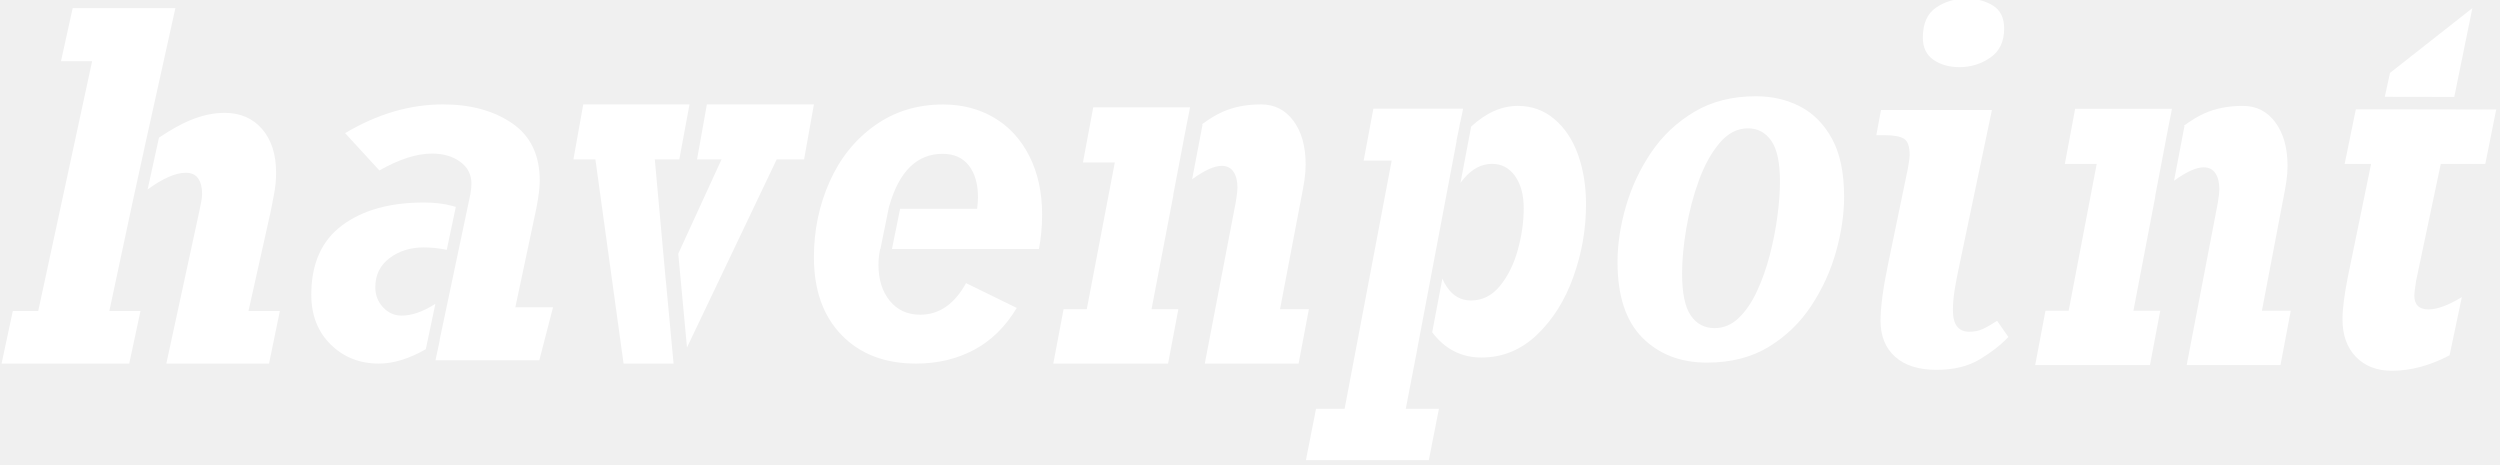
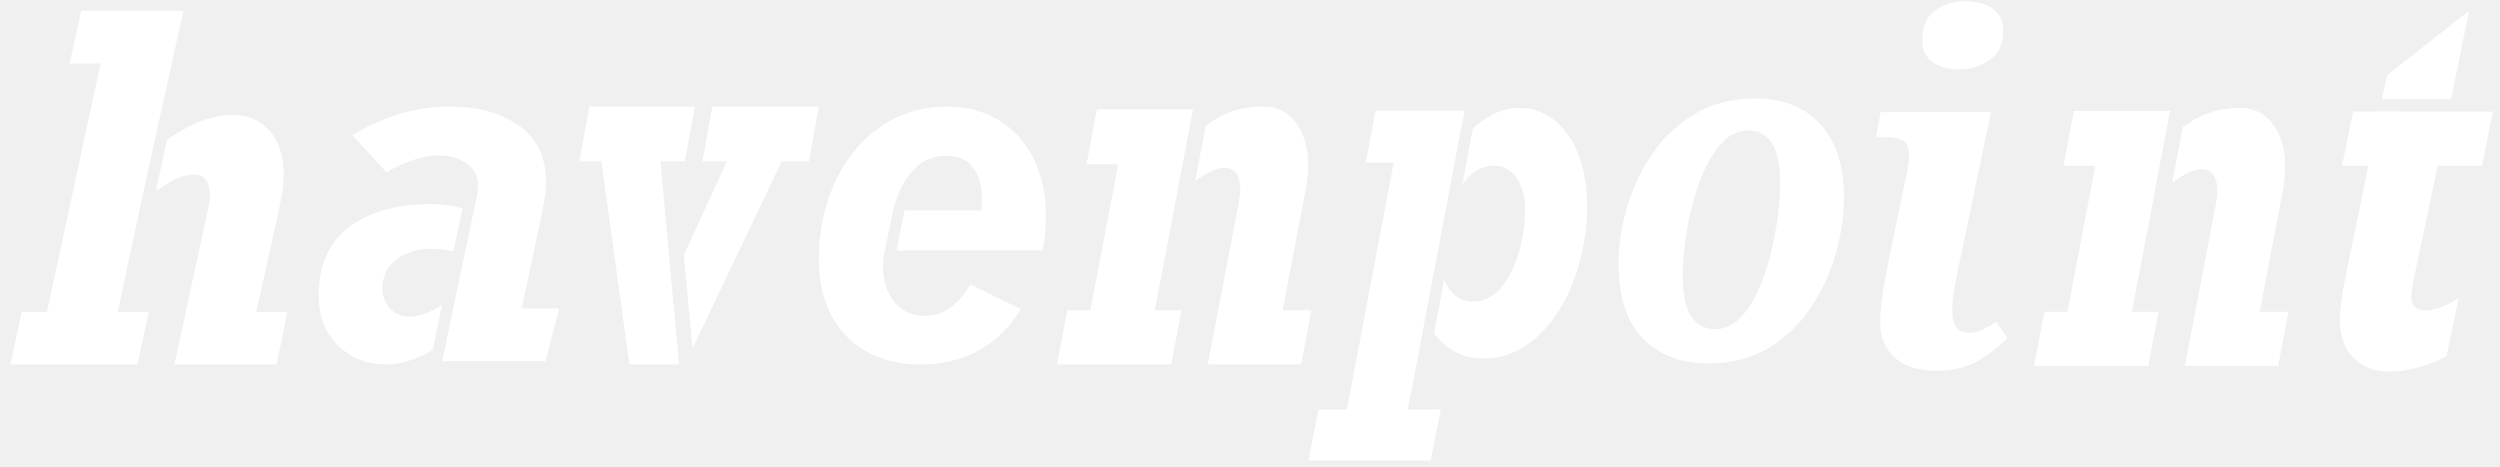
- <svg xmlns="http://www.w3.org/2000/svg" width="100%" height="100%" viewBox="0 0 3176 590" version="1.1" xml:space="preserve" style="fill-rule:evenodd;clip-rule:evenodd;stroke-linecap:round;stroke-linejoin:round;stroke-miterlimit:1.5;">
+ <svg xmlns="http://www.w3.org/2000/svg" width="100%" height="100%" viewBox="0 0 3203 598" version="1.1" xml:space="preserve" style="fill-rule:evenodd;clip-rule:evenodd;stroke-linejoin:round;stroke-miterlimit:2;">
  <g>
    <g>
-       <path d="M201.953,174.851c15.019,-9.987 28.051,-17.282 39.095,-21.884c15.339,-6.393 30.117,-9.589 44.334,-9.589c19.829,-0 35.682,6.842 47.56,20.526c11.879,13.683 17.818,32.211 17.818,55.584c0,9.388 -0.935,18.777 -2.806,28.166c-1.87,9.389 -3.18,16.181 -3.928,20.376l-28.34,127.049l39.844,0l-13.749,66.821l-130.476,-0l42.37,-195.668c2.058,-9.389 3.087,-15.981 3.087,-19.776c-0,-8.191 -1.637,-14.733 -4.911,-19.627c-3.273,-4.894 -8.558,-7.341 -15.853,-7.341c-12.876,-0 -29.035,7.069 -48.473,21.205l14.428,-65.842Zm-34.252,85.366l-28.788,134.862l39.563,0l-14.31,66.821l-162.183,-0l14.31,-66.821l32.269,0l68.464,-317.323l-39.563,-0l14.871,-67.42l130.476,0l-39.283,177.389l0.051,-0.037l-14.91,68.046l-0.013,0.011l-0.384,1.801l-0.585,2.668l0.015,0.003Z" style="fill:#fff;fill-rule:nonzero;" />
-       <path d="M1513.61,228.419l-0.077,-0.019c0.181,-0.132 0.361,-0.263 0.543,-0.395l0.003,-0.003l0.008,-0.006l0.04,-0.029l0.024,-0.017l0.008,-0.006l0.009,-0.006l0.027,-0.02l0.035,-0.025l0.009,-0.007l0.005,-0.003l0.018,-0.013l0.054,-0.04l0.002,-0.001l0.001,-0.001l0.01,-0.007c0.045,-0.032 0.09,-0.065 0.135,-0.097l0.014,-0.01l13.276,-69.521l-0.869,-0.242c9.334,-6.874 17.991,-12.112 25.972,-15.714c14.181,-6.402 30.582,-9.603 49.205,-9.603c17.085,0 30.795,6.97 41.132,20.908c10.336,13.939 15.504,32.369 15.504,55.291c0,6.402 -0.512,13.061 -1.537,19.979c-1.026,6.918 -2.819,16.778 -5.382,29.581l-25.628,134.432l36.648,0l-13.07,69.075l-119.168,-0l39.467,-205.675c1.366,-8.467 2.05,-14.352 2.05,-17.656c-0,-8.466 -1.666,-15.229 -4.998,-20.289c-3.331,-5.059 -8.328,-7.588 -14.992,-7.588c-9.357,-0 -21.877,5.661 -37.557,16.983l-0.053,0.039c-0.053,0.038 -0.106,0.076 -0.159,0.114l-0.003,0.002l-0.072,0.053l-0.014,0.01l-0.062,0.045l-0.017,0.012l-0.064,0.046l-0.011,0.009c-0.079,0.057 -0.157,0.114 -0.236,0.171l0.053,0.013l-0.283,0.23Zm-4.988,-75.564l-0.053,-0.015l-2.218,11.616l-2.442,12.473l0.073,-0.066l-13.528,70.831l0.227,0.063l-27.776,145.068l34.085,0l-13.07,69.075l-145.82,-0l13.07,-69.075l29.471,0l35.623,-186.47l-40.492,0l13.07,-70.004l123.011,0l-3.231,16.504Zm-16.687,93.106l-0.017,0.094l-1.079,0.877c0.027,-0.023 0.053,-0.047 0.08,-0.07l0.037,-0.034l0.013,-0.011l0.01,-0.009c0.037,-0.033 0.075,-0.067 0.115,-0.102l0.006,-0.005l0.009,-0.009c0.276,-0.245 0.551,-0.488 0.826,-0.731Zm-0.979,0.867l0.023,-0.02l0.115,-0.102l0.015,-0.014c0.084,-0.074 0.168,-0.149 0.253,-0.224l-0.008,0.046l-0.515,0.418l0.117,-0.104Z" style="fill:#fff;fill-rule:nonzero;" />
-       <path d="M541.173,443.498c-21.383,12.267 -41.302,18.402 -59.753,18.402c-24.481,-0 -44.926,-8.099 -61.337,-24.295c-16.411,-16.197 -24.617,-37.273 -24.617,-63.228c0,-39.234 13.011,-68.559 39.033,-87.975c26.022,-19.416 60.611,-29.124 103.769,-29.124c13.963,0 26.158,1.459 36.585,4.376c1.494,0.418 2.9,0.811 4.218,1.177l-11.503,54.547c-9.81,-2.039 -19.575,-3.059 -29.3,-3.059c-16.864,-0 -31.325,4.527 -43.384,13.581c-12.059,9.054 -18.089,21.428 -18.089,37.121c0,9.859 3.264,18.31 9.793,25.352c6.528,7.042 14.416,10.563 23.664,10.563c12.978,-0 27.262,-4.99 42.851,-14.969l-12.123,57.481l0.193,0.05Zm56.459,-197.369c0.862,-4.85 1.293,-9.081 1.293,-12.693c0,-11.67 -4.76,-20.975 -14.28,-27.917c-9.52,-6.941 -21.534,-10.412 -36.04,-10.412c-19.222,0 -41.436,7.143 -66.641,21.428l-43.521,-47.383c40.8,-24.345 82.236,-36.518 124.306,-36.518c35.179,0 64.465,7.998 87.857,23.993c23.392,15.996 35.089,40.291 35.089,72.886c-0,8.651 -1.451,20.421 -4.353,35.31l-26.656,125.55l47.873,-0l-17.408,67.301l-131.922,0l5.44,-25.351c-0.102,0.071 -0.203,0.142 -0.302,0.211l37.911,-179.762c0.11,-0.499 0.221,-1.009 0.335,-1.53c0.238,-1.087 0.458,-2.148 0.659,-3.183l0.405,-1.918l-0.045,-0.012Z" style="fill:#fff;fill-rule:nonzero;" />
-       <path d="M855.697,461.9l-63.523,-0l-35.771,-259.393l-27.932,-0l12.496,-69.873l135.001,0l-12.986,69.873l-31.116,-0l9.556,105.562l-0.034,0.005l1.271,13.668l3.172,35.04l0.073,-0.159l9.793,105.277Zm5.967,-139.613l54.975,-119.78l-31.116,-0l12.496,-69.873l135.98,0l-12.495,69.873l-34.792,-0l-113.966,238.922l-11.082,-119.142Z" style="fill:#fff;fill-rule:nonzero;" />
+       <path d="M214.085,178.84c15.072,-10.022 28.15,-17.343 39.233,-21.961c15.394,-6.416 30.224,-9.623 44.491,-9.623c19.9,-0 35.809,6.866 47.729,20.598c11.921,13.732 17.881,32.325 17.881,55.781c0,9.422 -0.938,18.844 -2.816,28.266c-1.877,9.422 -3.191,16.238 -3.942,20.448l-28.44,127.499l39.985,0l-13.798,67.058l-130.938,0l42.52,-196.361c2.065,-9.422 3.098,-16.038 3.098,-19.846c0,-8.22 -1.643,-14.785 -4.928,-19.697c-3.285,-4.911 -8.589,-7.367 -15.91,-7.367c-12.921,0 -29.137,7.094 -48.644,21.28l14.479,-66.075Zm-34.373,85.669l-28.89,135.339l39.703,0l-14.361,67.058l-162.757,0l14.36,-67.058l32.384,0l68.706,-318.447l-39.703,0l14.924,-67.659l130.938,0l-39.422,178.018l0.051,-0.037l-14.963,68.287l-0.013,0.011l-0.385,1.807l-0.588,2.678l0.016,0.003Z" style="fill:#fff;fill-rule:nonzero;" />
+       <path d="M1530.39,232.598l-0.077,-0.019c0.182,-0.133 0.362,-0.264 0.545,-0.397l0.003,-0.003l0.008,-0.006l0.04,-0.029l0.024,-0.017l0.008,-0.006l0.009,-0.006l0.027,-0.02l0.035,-0.025l0.01,-0.007l0.005,-0.003l0.018,-0.013l0.054,-0.04l0.002,-0.001l0.001,-0.001l0.01,-0.007c0.045,-0.032 0.09,-0.065 0.135,-0.098l0.014,-0.01l13.323,-69.767l-0.872,-0.243c9.367,-6.898 18.055,-12.155 26.064,-15.769c14.232,-6.425 30.691,-9.637 49.38,-9.637c17.145,-0 30.904,6.994 41.277,20.982c10.373,13.988 15.559,32.483 15.559,55.487c0,6.424 -0.514,13.107 -1.542,20.049c-1.03,6.943 -2.829,16.838 -5.401,29.686l-25.719,134.908l36.778,0l-13.117,69.32l-119.59,0l39.607,-206.404c1.371,-8.497 2.057,-14.402 2.057,-17.718c0,-8.496 -1.671,-15.283 -5.015,-20.361c-3.343,-5.077 -8.358,-7.615 -15.045,-7.615c-9.391,0 -21.955,5.681 -37.69,17.043l-0.054,0.039c-0.053,0.039 -0.106,0.077 -0.159,0.115l-0.003,0.002l-0.072,0.053l-0.015,0.01l-0.062,0.045l-0.017,0.012l-0.064,0.046l-0.011,0.009c-0.079,0.058 -0.158,0.115 -0.237,0.172l0.053,0.013l-0.284,0.231Zm-5.005,-75.832l-0.054,-0.015l-2.225,11.657l-2.451,12.518l0.073,-0.067l-13.576,71.082l0.228,0.063l-27.874,145.582l34.205,0l-13.116,69.32l-146.336,0l13.116,-69.32l29.575,0l35.749,-187.13l-40.635,-0l13.116,-70.252l123.447,-0l-3.242,16.562Zm-16.746,93.436l-0.018,0.094l-1.082,0.881c0.027,-0.024 0.053,-0.048 0.08,-0.071l0.037,-0.034l0.013,-0.011l0.01,-0.009c0.037,-0.033 0.075,-0.067 0.116,-0.102l0.006,-0.005l0.009,-0.009c0.277,-0.246 0.553,-0.49 0.829,-0.734Zm-0.983,0.87l0.023,-0.02l0.116,-0.102l0.015,-0.014c0.084,-0.075 0.168,-0.15 0.253,-0.225l-0.008,0.046l-0.516,0.42l0.117,-0.105Z" style="fill:#fff;fill-rule:nonzero;" />
+       <path d="M554.507,448.439c-21.459,12.31 -41.449,18.467 -59.965,18.467c-24.568,0 -45.085,-8.128 -61.554,-24.381c-16.47,-16.254 -24.705,-37.405 -24.705,-63.452c0,-39.373 13.057,-68.802 39.172,-88.287c26.114,-19.484 60.825,-29.227 104.136,-29.227c14.013,0 26.251,1.464 36.715,4.392c1.499,0.419 2.91,0.814 4.233,1.181l-11.544,54.74c-9.845,-2.046 -19.644,-3.07 -29.404,-3.07c-16.923,0 -31.436,4.543 -43.537,13.629c-12.102,9.086 -18.154,21.504 -18.154,37.253c0,9.894 3.276,18.375 9.828,25.442c6.551,7.067 14.467,10.6 23.748,10.6c13.024,0 27.359,-5.008 43.003,-15.022l-12.166,57.685l0.194,0.05Zm56.659,-198.068c0.865,-4.868 1.297,-9.113 1.297,-12.738c0,-11.712 -4.777,-21.05 -14.33,-28.016c-9.554,-6.966 -21.611,-10.449 -36.168,-10.449c-19.29,-0 -41.583,7.168 -66.877,21.504l-43.675,-47.551c40.944,-24.431 82.527,-36.647 124.746,-36.647c35.304,-0 64.693,8.026 88.168,24.078c23.475,16.052 35.213,40.433 35.213,73.144c0,8.681 -1.456,20.493 -4.368,35.435l-26.75,125.995l48.042,-0l-17.469,67.539l-132.39,0l5.46,-25.441c-0.103,0.071 -0.204,0.143 -0.304,0.212l38.046,-180.399c0.11,-0.501 0.222,-1.012 0.336,-1.535c0.239,-1.091 0.46,-2.156 0.661,-3.194l0.407,-1.925l-0.045,-0.012Z" style="fill:#fff;fill-rule:nonzero;" />
+       <path d="M870.145,466.906l-63.748,0l-35.898,-260.312l-28.031,0l12.54,-70.12l135.48,-0l-13.032,70.12l-31.227,0l9.59,105.936l-0.034,0.005l1.276,13.717l3.183,35.164l0.073,-0.16l9.828,105.65Zm5.988,-140.108l55.17,-120.204l-31.227,0l12.541,-70.12l136.461,-0l-12.539,70.12l-34.915,0l-114.37,239.769l-11.121,-119.565Z" style="fill:#fff;fill-rule:nonzero;" />
    </g>
  </g>
-   <rect x="1034" y="558.861" width="53.752" height="171.125" style="fill:none;stroke:#000;stroke-width:0.05px;" />
-   <path d="M1118.47,316.33l-0.287,-0c-1.444,6.535 -2.166,13.269 -2.166,20.201c-0,18.617 4.782,33.818 14.347,45.602c9.564,11.784 22.468,17.677 38.709,17.677c24.002,-0 43.402,-13.369 58.2,-40.106l64.425,31.49c-14.437,23.965 -32.573,41.74 -54.41,53.326c-21.836,11.587 -46.379,17.38 -73.629,17.38c-39.521,-0 -71.012,-12.082 -94.472,-36.244c-23.461,-24.163 -35.191,-57.139 -35.191,-98.929c0,-34.065 6.632,-66.001 19.896,-95.808c13.264,-29.808 32.394,-53.624 57.388,-71.449c24.994,-17.825 53.913,-26.737 86.758,-26.737c24.362,0 46.063,5.645 65.102,16.934c19.039,11.289 33.927,27.579 44.665,48.87c10.737,21.291 16.106,45.998 16.106,74.122c-0,15.052 -1.354,29.609 -4.06,43.671l-186.722,-0l10.392,-51.098l97.828,-0c0.722,-6.14 1.083,-10.992 1.083,-14.557c-0,-17.033 -3.88,-30.501 -11.64,-40.404c-7.76,-9.902 -18.859,-14.854 -33.296,-14.854c-32.561,0 -55.166,22.136 -67.813,66.403l-0.123,-0.025l-0.34,1.671c-0.162,0.587 -0.322,1.174 -0.48,1.766l0.121,-0l-10.391,51.098Z" style="fill:#fff;fill-rule:nonzero;" />
-   <path d="M2761.01,230.31l-0.076,-0.02c0.18,-0.132 0.361,-0.263 0.542,-0.395l0.004,-0.003l0.008,-0.006l0.04,-0.029l0.024,-0.017l0.008,-0.006l0.008,-0.006l0.027,-0.019l0.035,-0.026l0.009,-0.006l0.006,-0.004l0.017,-0.013l0.055,-0.04l0.002,-0.001l0.001,-0l0.01,-0.008c0.045,-0.032 0.089,-0.065 0.134,-0.097l0.014,-0.01l13.277,-69.521l-0.869,-0.242c9.334,-6.874 17.991,-12.112 25.972,-15.714c14.18,-6.402 30.582,-9.603 49.204,-9.603c17.085,0 30.796,6.97 41.132,20.909c10.337,13.938 15.505,32.369 15.505,55.29c-0,6.402 -0.513,13.061 -1.538,19.979c-1.025,6.918 -2.819,16.778 -5.382,29.581l-25.627,134.432l36.647,0l-13.07,69.075l-119.167,-0l39.466,-205.675c1.367,-8.466 2.05,-14.352 2.05,-17.656c0,-8.466 -1.665,-15.229 -4.997,-20.288c-3.332,-5.06 -8.329,-7.589 -14.992,-7.589c-9.357,-0 -21.877,5.661 -37.558,16.984l-0.053,0.038c-0.053,0.038 -0.106,0.076 -0.158,0.115l-0.003,0.001l-0.072,0.053l-0.015,0.01l-0.062,0.045l-0.016,0.012l-0.064,0.046l-0.012,0.009c-0.078,0.057 -0.157,0.114 -0.235,0.171l0.053,0.013l-0.284,0.231Zm-4.987,-75.565l-0.053,-0.014l-2.218,11.615l-2.442,12.473l0.072,-0.066l-13.527,70.831l0.227,0.064l-27.776,145.067l34.084,0l-13.07,69.075l-145.819,-0l13.07,-69.075l29.471,0l35.622,-186.47l-40.491,0l13.07,-70.004l123.011,0l-3.231,16.504Zm-16.688,93.106l-0.016,0.094l-1.079,0.878c0.026,-0.024 0.053,-0.048 0.079,-0.071l0.038,-0.034l0.013,-0.011l0.009,-0.008c0.038,-0.034 0.076,-0.068 0.116,-0.103l0.005,-0.005l0.01,-0.009c0.276,-0.244 0.551,-0.488 0.825,-0.731Zm-0.978,0.867l0.022,-0.019l0.116,-0.103l0.015,-0.014c0.084,-0.074 0.168,-0.149 0.253,-0.224l-0.008,0.046l-0.515,0.419l0.117,-0.105Z" style="fill:#fff;fill-rule:nonzero;" />
-   <g transform="matrix(0.880755,0,0,1,-262.794,0)">
-     <text x="2607.14px" y="454.578px" style="font-family:'Rockwell-BoldItalic', 'Rockwell', serif;font-weight:700;font-style:italic;font-size:608.606px;fill:#fff;stroke:#000;stroke-width:0.05px;stroke-linecap:butt;stroke-miterlimit:2;">o</text>
+   <path d="M1133.85,320.82l-0.288,0c-1.45,6.558 -2.174,13.316 -2.174,20.273c-0,18.683 4.799,33.938 14.398,45.763c9.598,11.826 22.547,17.74 38.846,17.74c24.087,0 43.556,-13.416 58.406,-40.248l64.653,31.602c-14.488,24.049 -32.688,41.887 -54.603,53.514c-21.913,11.628 -46.543,17.442 -73.889,17.442c-39.661,0 -71.264,-12.125 -94.807,-36.372c-23.544,-24.249 -35.316,-57.342 -35.316,-99.28c0,-34.185 6.656,-66.235 19.967,-96.147c13.311,-29.914 32.509,-53.814 57.591,-71.702c25.083,-17.888 54.104,-26.832 87.065,-26.832c24.449,-0 46.227,5.665 65.333,16.994c19.106,11.329 34.047,27.677 44.823,49.043c10.775,21.367 16.163,46.161 16.163,74.385c0,15.105 -1.358,29.714 -4.074,43.825l-187.384,0l10.429,-51.279l98.175,0c0.724,-6.161 1.087,-11.031 1.087,-14.608c-0,-17.094 -3.894,-30.609 -11.682,-40.547c-7.787,-9.937 -18.925,-14.907 -33.414,-14.907c-32.676,0 -55.361,22.214 -68.053,66.638l-0.123,-0.025l-0.341,1.677c-0.163,0.589 -0.324,1.178 -0.482,1.772l0.121,0l-10.427,51.279Z" style="fill:#fff;fill-rule:nonzero;" />
+   <path d="M2782.21,234.496l-0.076,-0.02c0.18,-0.133 0.362,-0.264 0.544,-0.397l0.012,-0.009l0.04,-0.029l0.024,-0.017l0.016,-0.012l0.027,-0.019l0.035,-0.026l0.015,-0.01l0.017,-0.013l0.056,-0.04l0.002,-0.001l0.001,-0l0.01,-0.008c0.045,-0.033 0.089,-0.066 0.134,-0.098l0.014,-0.01l13.324,-69.767l-0.872,-0.243c9.367,-6.898 18.055,-12.155 26.064,-15.77c14.23,-6.424 30.69,-9.637 49.378,-9.637c17.146,0 30.906,6.995 41.278,20.983c10.374,13.988 15.56,32.484 15.56,55.486c0,6.425 -0.515,13.108 -1.543,20.05c-1.029,6.943 -2.829,16.837 -5.401,29.686l-25.718,134.908l36.777,0l-13.117,69.32l-119.589,-0l39.606,-206.404c1.372,-8.496 2.057,-14.403 2.057,-17.718c0,-8.496 -1.671,-15.283 -5.014,-20.36c-3.344,-5.078 -8.359,-7.616 -15.046,-7.616c-9.39,-0 -21.954,5.681 -37.691,17.044l-0.053,0.038c-0.053,0.038 -0.106,0.076 -0.158,0.116l-0.003,0.001l-0.073,0.053l-0.015,0.01l-0.062,0.045l-0.016,0.012l-0.064,0.046l-0.012,0.009c-0.079,0.057 -0.158,0.115 -0.236,0.172l0.053,0.013l-0.285,0.232Zm-5.005,-75.833l-0.053,-0.014l-2.226,11.656l-2.45,12.517l0.072,-0.066l-13.575,71.082l0.228,0.064l-27.875,145.581l34.205,0l-13.116,69.32l-146.336,-0l13.117,-69.32l29.575,0l35.748,-187.131l-40.634,0l13.116,-70.252l123.447,0l-3.243,16.563Zm-16.747,93.436l-0.016,0.094l-1.083,0.881c0.027,-0.024 0.054,-0.048 0.08,-0.071l0.038,-0.034l0.013,-0.011l0.009,-0.008c0.038,-0.034 0.076,-0.068 0.116,-0.104l0.005,-0.005l0.01,-0.009c0.277,-0.245 0.553,-0.489 0.828,-0.733Zm-0.981,0.87l0.022,-0.019l0.116,-0.104l0.015,-0.014c0.085,-0.074 0.169,-0.149 0.254,-0.224l-0.008,0.046l-0.517,0.42l0.118,-0.105Z" style="fill:#fff;fill-rule:nonzero;" />
+   <g>
+     <g transform="matrix(0.880755,0,0,1,244.7,0)">
+       <text x="2052.08px" y="459.558px" style="font-family:'Rockwell-BoldItalic', 'Rockwell', serif;font-weight:700;font-style:italic;font-size:610.762px;fill:#fff;stroke:#000;stroke-width:0.05px;">o</text>
+     </g>
  </g>
-   <g transform="matrix(0.987637,0,0,1,-62.8727,4.54747e-13)">
-     <text x="2442.69px" y="463.79px" style="font-family:'Rockwell-BoldItalic', 'Rockwell', serif;font-weight:700;font-style:italic;font-size:604.605px;fill:#fff;stroke:#000;stroke-width:0.05px;stroke-linecap:butt;stroke-miterlimit:2;">i</text>
+   <g>
+     <g transform="matrix(0.987637,0,0,1,29.2924,0)">
+       <text x="2369.36px" y="468.803px" style="font-family:'Rockwell-BoldItalic', 'Rockwell', serif;font-weight:700;font-style:italic;font-size:606.747px;fill:#fff;stroke:#000;stroke-width:0.05px;">i</text>
+     </g>
  </g>
-   <path d="M3170.95,138.935l0.28,0l-13.933,69.364l-56.55,0l-31.416,148.856c-1.457,10.026 -2.186,16.063 -2.186,18.109c0,11.867 6.01,17.801 18.031,17.801c11.109,0 25.224,-5.218 42.344,-15.653l-15.572,73.968c-24.951,13.095 -49.356,19.643 -73.214,19.643c-19.123,-0 -34.376,-5.883 -45.759,-17.648c-11.383,-11.766 -17.074,-27.674 -17.074,-47.726c-0,-13.096 2.276,-31.101 6.829,-54.018l29.505,-143.332l-33.602,0l14.205,-69.364l33.329,0l0.015,-0.07l144.768,0.242l-0,-0.172Zm-53.051,-15.786l-88.257,-0.147l6.633,-30.411l104.631,-82.255l-23.007,112.813Z" style="fill:#fff;fill-rule:nonzero;" />
-   <path d="M1855.28,154.794l-0.161,-0.03l-1.79,9.45l-3.05,14.726l0.212,0.256l-50.206,265.068l0.091,0.018l-14.487,75.08l42.12,0l-12.83,65.162l-156.133,0l12.829,-65.162l36.31,0l59.791,-315.292l-35.584,-0l12.346,-66.039l114.014,-0l-3.472,16.763Zm13.665,6.043c18.92,-17.541 38.681,-26.313 59.28,-26.313c17.752,0 33.244,5.601 46.477,16.802c13.233,11.202 23.239,26.25 30.017,45.146c6.778,18.897 10.166,39.936 10.166,63.117c0,31.559 -5.365,62.289 -16.097,92.192c-10.732,29.903 -26.184,54.448 -46.356,73.636c-20.172,19.189 -43.653,28.783 -70.442,28.783c-25.533,-0 -46.378,-10.698 -62.532,-32.091l12.898,-68.097c1.606,3.739 3.546,7.281 5.82,10.626c7.746,11.396 17.913,17.094 30.5,17.094c14.524,0 26.83,-6.185 36.916,-18.555c10.086,-12.37 17.63,-27.614 22.633,-45.73c5.003,-18.117 7.504,-35.747 7.504,-52.89c0,-16.948 -3.671,-30.585 -11.014,-40.909c-7.343,-10.325 -17.066,-15.487 -29.169,-15.487c-13.233,-0 -25.135,6.185 -35.705,18.555c-1.523,1.783 -2.997,3.625 -4.42,5.525l13.524,-71.404Z" style="fill:#fff;fill-rule:nonzero;" />
+   <path d="M3193.6,142.797l0.281,-0l-13.982,69.61l-56.75,-0l-31.528,149.383c-1.462,10.061 -2.193,16.12 -2.193,18.173c-0,11.909 6.031,17.864 18.094,17.864c11.149,0 25.314,-5.236 42.494,-15.708l-15.627,74.23c-25.039,13.141 -49.531,19.712 -73.473,19.712c-19.191,0 -34.498,-5.904 -45.921,-17.71c-11.424,-11.808 -17.135,-27.772 -17.135,-47.895c0,-13.143 2.284,-31.211 6.854,-54.21l29.609,-143.839l-33.721,-0l14.255,-69.61l33.447,-0l0.015,-0.07l145.281,0.243l0,-0.173Zm-53.239,-15.842l-88.569,-0.147l6.656,-30.519l105.002,-82.547l-23.089,113.213Z" style="fill:#fff;fill-rule:nonzero;" />
+   <path d="M1873.27,158.712l-0.162,-0.03l-1.796,9.483l-3.061,14.779l0.213,0.257l-50.384,266.007l0.091,0.018l-14.538,75.346l42.269,-0l-12.875,65.392l-156.687,0l12.875,-65.392l36.439,-0l60.002,-316.409l-35.71,-0l12.39,-66.273l114.418,-0l-3.484,16.822Zm13.713,6.065c18.987,-17.604 38.818,-26.407 59.49,-26.407c17.815,0 33.362,5.621 46.642,16.862c13.28,11.242 23.321,26.343 30.123,45.306c6.802,18.964 10.202,40.077 10.202,63.34c0,31.671 -5.384,62.51 -16.154,92.519c-10.77,30.009 -26.277,54.641 -46.52,73.897c-20.244,19.257 -43.808,28.885 -70.692,28.885c-25.623,-0 -46.542,-10.736 -62.753,-32.205l12.943,-68.338c1.612,3.752 3.559,7.307 5.841,10.663c7.773,11.437 17.976,17.155 30.608,17.155c14.576,0 26.925,-6.207 37.047,-18.621c10.122,-12.414 17.692,-27.712 22.713,-45.892c5.021,-18.181 7.531,-35.873 7.531,-53.077c-0,-17.008 -3.684,-30.693 -11.053,-41.054c-7.369,-10.362 -17.127,-15.542 -29.273,-15.542c-13.28,0 -25.224,6.207 -35.831,18.621c-1.529,1.789 -3.008,3.638 -4.436,5.544l13.572,-71.656Z" style="fill:#fff;fill-rule:nonzero;" />
+   <g id="havenpointLogoWhite.svg" />
</svg>
